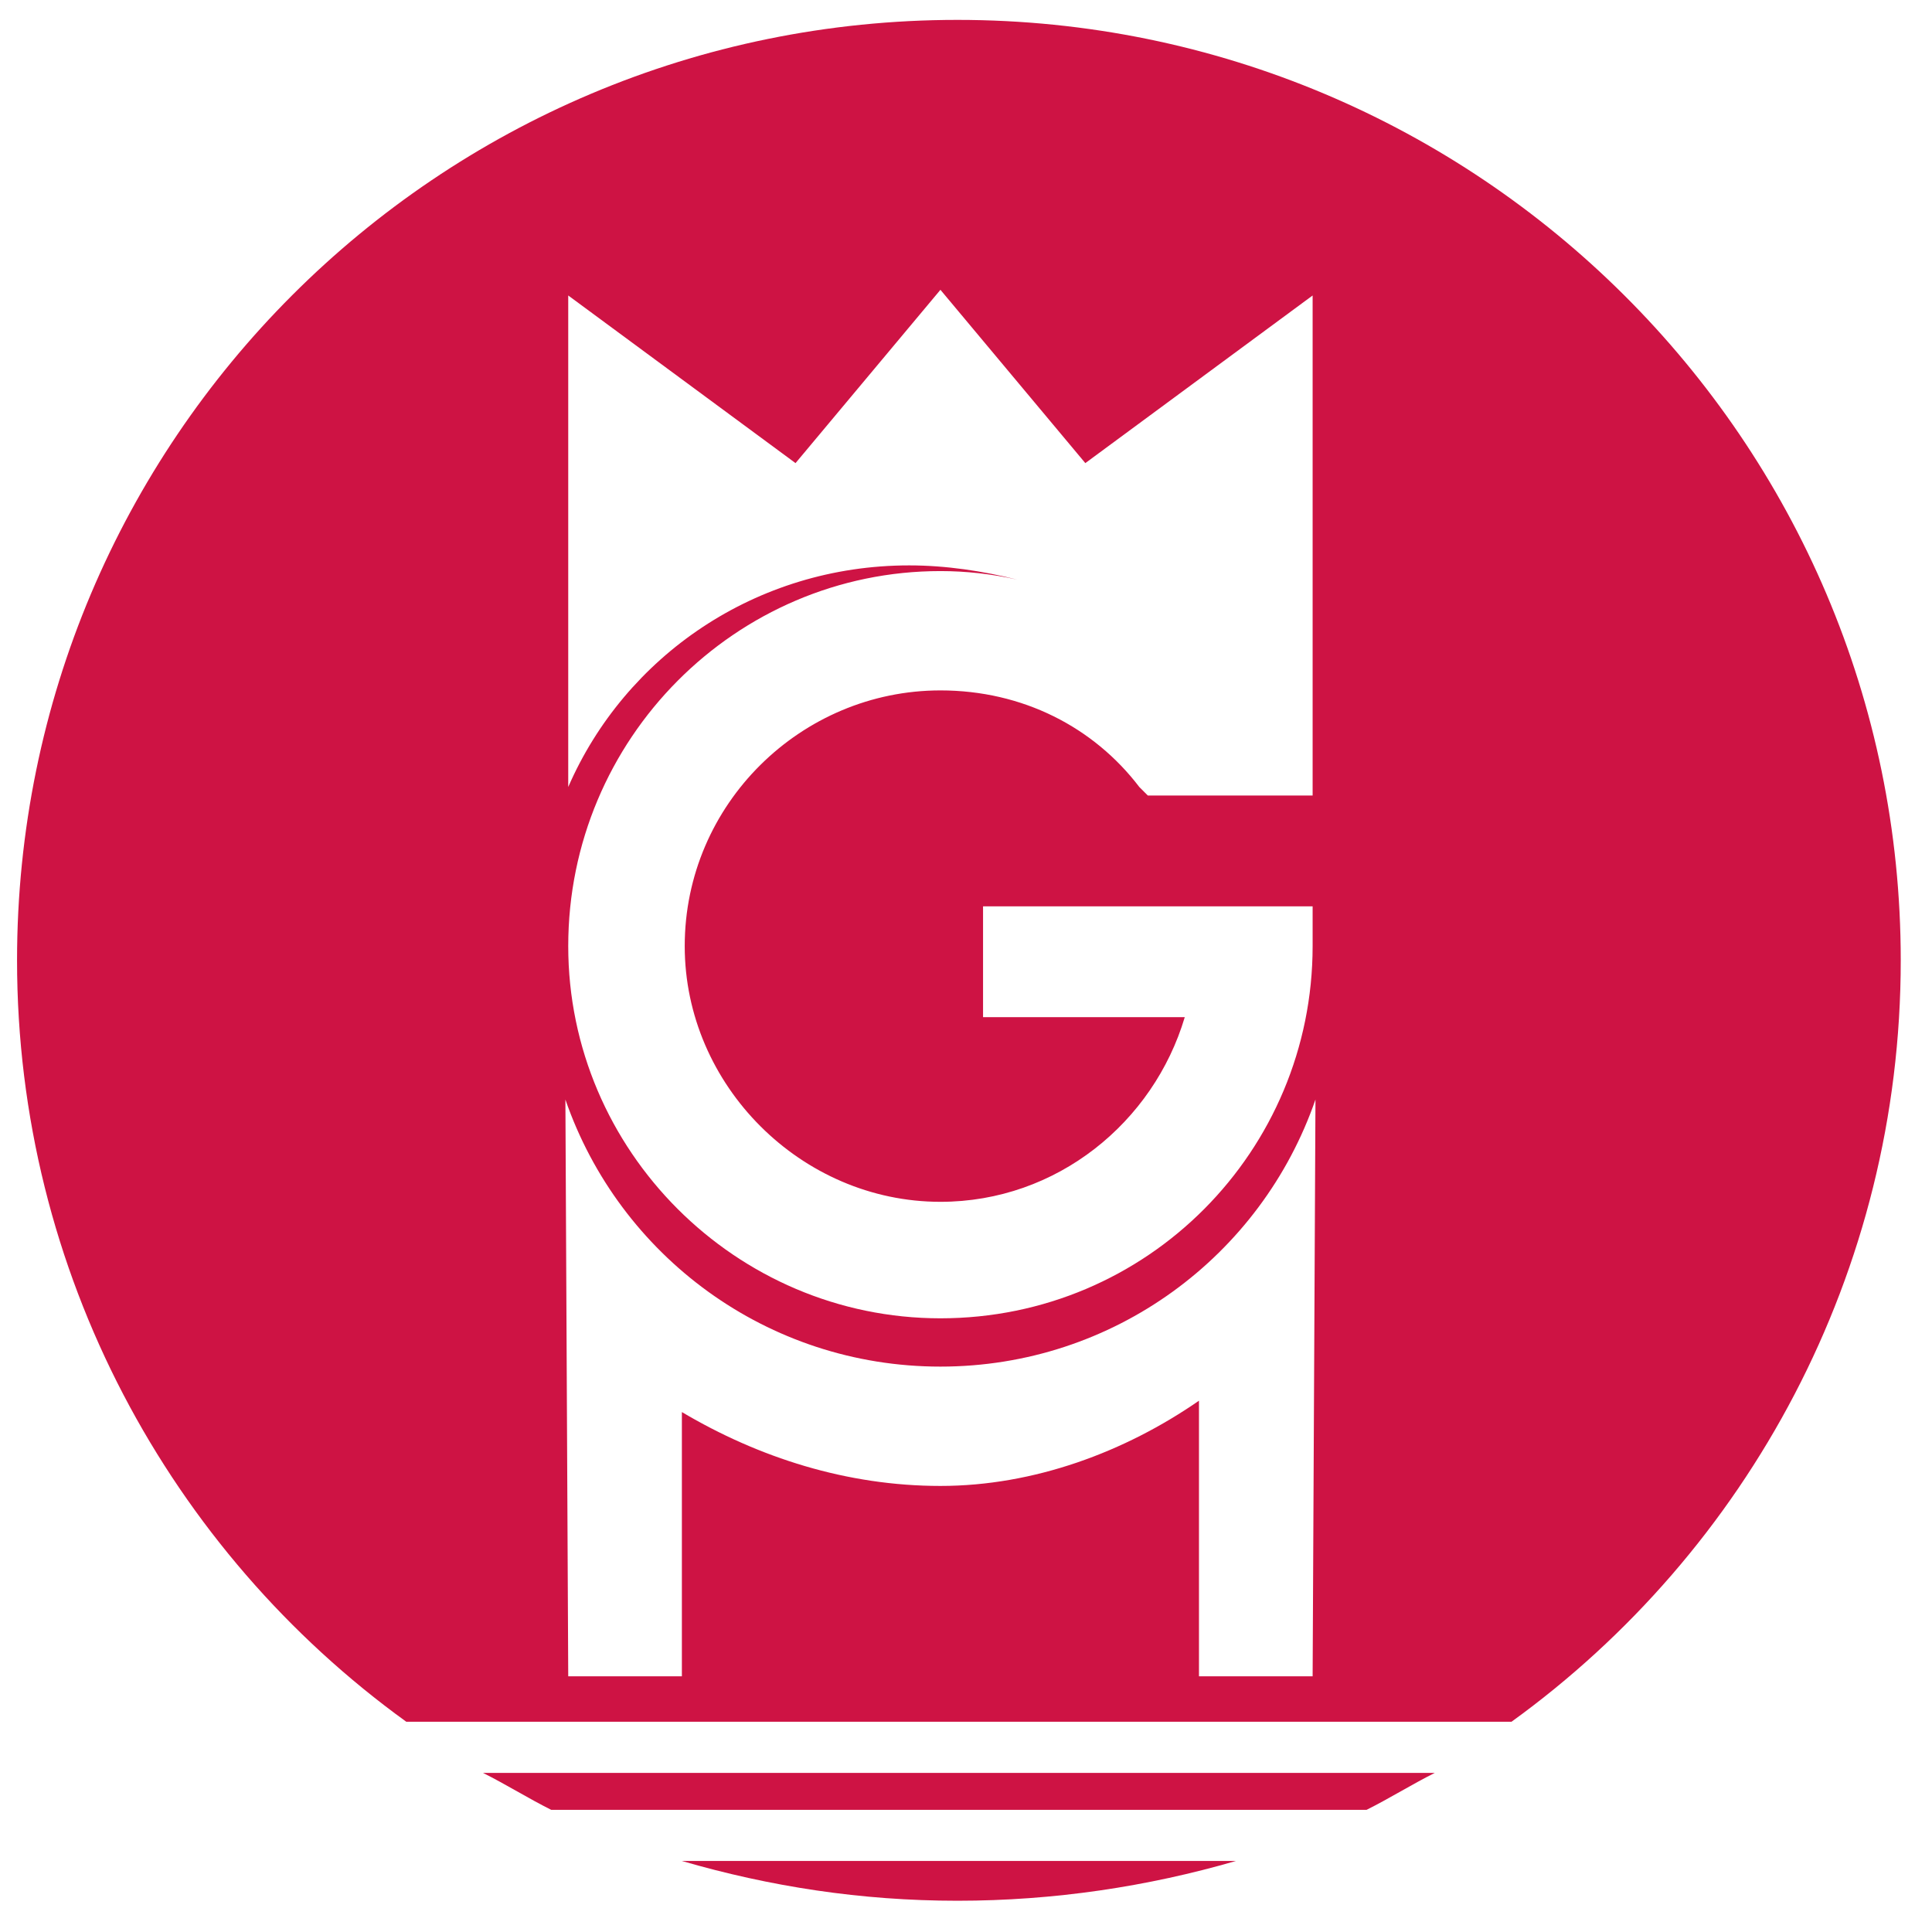
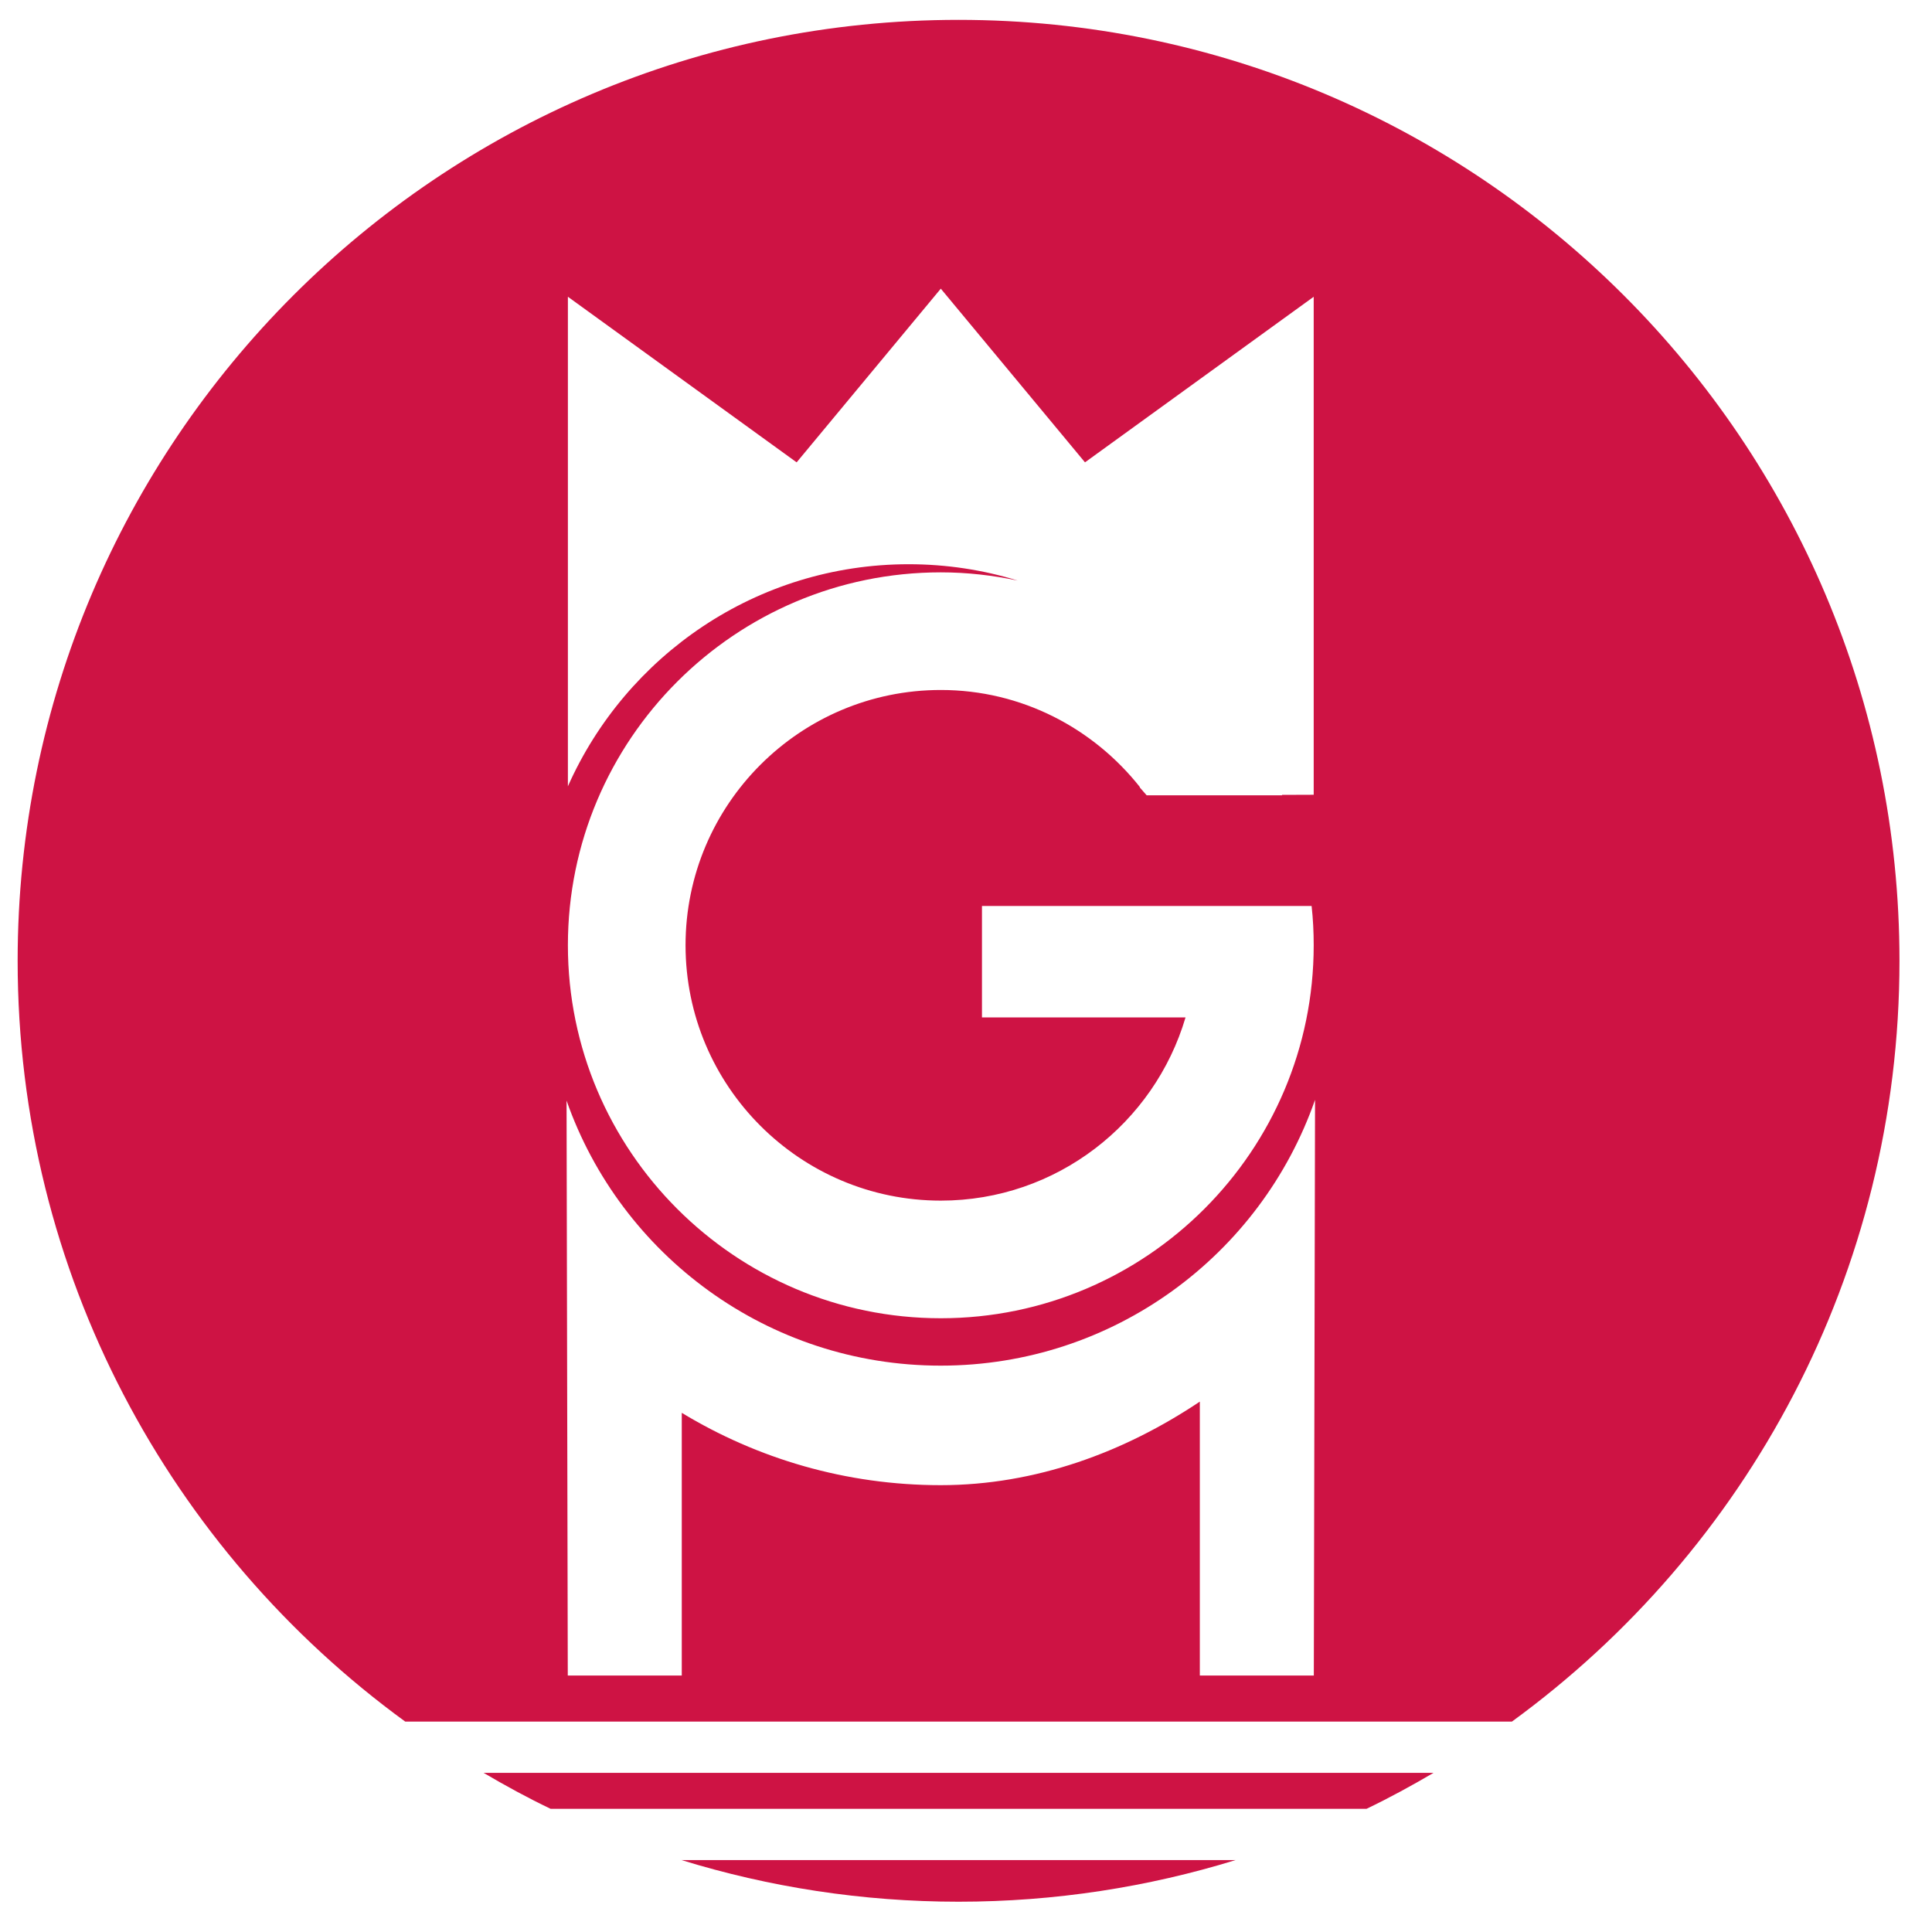
<svg xmlns="http://www.w3.org/2000/svg" viewBox="6 6 68 68">
-   <path fill="#ce1344" d="M 30 71.5 C 33.1 72.4 36.3 72.9 39.7 72.9 C 43.1 72.9 46.4 72.4 49.5 71.5 L 30 71.5" />
-   <path fill="#ce1344" d="M 52.2 65 L 48.2 65 L 48.2 55.3 C 45.6 57.1 42.4 58.3 39.1 58.3 C 35.8 58.3 32.7 57.3 30 55.7 L 30 65 L 26 65 L 25.9 44.7 C 27.8 50.2 33 54.1 39.1 54.1 C 45.2 54.1 50.4 50.2 52.3 44.7 Z M 38 25.9 C 32.6 25.9 28 29.1 26 33.7 L 26 16.4 L 34 22.3 L 39.1 16.2 L 44.2 22.3 L 52.2 16.4 L 52.2 34 L 51.1 34 C 51.1 34 51.1 34 51.1 34 L 46.4 34 L 46.1 33.7 L 46.1 33.7 C 44.5 31.6 42 30.3 39.1 30.3 C 34.2 30.3 30.1 34.3 30.1 39.3 C 30.1 44.2 34.2 48.3 39.1 48.3 C 43.2 48.3 46.6 45.5 47.7 41.8 L 40.6 41.8 L 40.6 37.9 L 52.2 37.9 C 52.2 38.3 52.2 38.8 52.2 39.3 C 52.2 46.5 46.4 52.4 39.1 52.4 C 31.9 52.4 26 46.5 26 39.3 C 26 32 31.9 26.1 39.1 26.1 C 40 26.1 40.9 26.2 41.8 26.4 C 40.6 26.1 39.3 25.9 38 25.9 Z M 39.7 6.7 C 21.4 6.7 6.6 21.5 6.6 39.8 C 6.6 50.8 12 60.6 20.3 66.6 L 59.2 66.6 C 67.5 60.6 72.9 50.8 72.9 39.8 C 72.9 21.5 58 6.7 39.7 6.7" />
-   <path fill="#ce1344" d="M 56.5 68.4 L 23 68.4 C 23.8 68.8 24.6 69.3 25.4 69.7 L 54.1 69.7 C 54.9 69.3 55.7 68.8 56.5 68.4" />
+   <path fill="#ce1344" d="M 29.988 71.469 C 33.07 72.418 36.344 72.934 39.738 72.934 C 43.133 72.934 46.406 72.418 49.488 71.469 L 29.988 71.469 " />
+   <path fill="#ce1344" d="M 52.242 64.973 L 48.23 64.973 L 48.23 55.332 C 45.57 57.113 42.449 58.273 39.109 58.273 C 35.77 58.273 32.656 57.34 29.996 55.727 L 29.996 64.973 L 25.984 64.973 L 25.941 44.738 C 27.848 50.172 33.023 54.066 39.109 54.066 C 45.203 54.066 50.383 50.16 52.285 44.711 Z M 37.98 25.859 C 32.633 25.859 28.031 29.078 25.988 33.676 L 25.988 16.445 L 34.039 22.273 L 39.113 16.16 L 44.188 22.273 L 52.238 16.445 L 52.238 33.973 L 51.121 33.977 C 51.121 33.984 51.125 33.988 51.129 33.992 L 46.359 33.992 L 46.109 33.707 L 46.125 33.707 C 44.484 31.633 41.961 30.285 39.113 30.285 C 34.156 30.285 30.129 34.316 30.129 39.27 C 30.129 44.227 34.156 48.258 39.113 48.258 C 43.188 48.258 46.629 45.531 47.727 41.809 L 40.562 41.809 L 40.562 37.887 L 52.164 37.887 C 52.215 38.344 52.238 38.805 52.238 39.27 C 52.238 46.508 46.352 52.398 39.113 52.398 C 31.875 52.398 25.988 46.508 25.988 39.27 C 25.988 32.031 31.875 26.145 39.113 26.145 C 40.043 26.145 40.945 26.25 41.82 26.434 C 40.605 26.059 39.316 25.859 37.98 25.859 Z M 39.738 6.699 C 21.449 6.699 6.621 21.527 6.621 39.816 C 6.621 50.824 11.996 60.57 20.262 66.594 L 59.215 66.594 C 67.48 60.57 72.855 50.824 72.855 39.816 C 72.855 21.527 58.027 6.699 39.738 6.699 " />
+   <path fill="#ce1344" d="M 56.457 68.398 L 23.02 68.398 C 23.785 68.848 24.57 69.277 25.379 69.664 L 54.098 69.664 C 54.906 69.277 55.688 68.848 56.457 68.398 " />
</svg>
